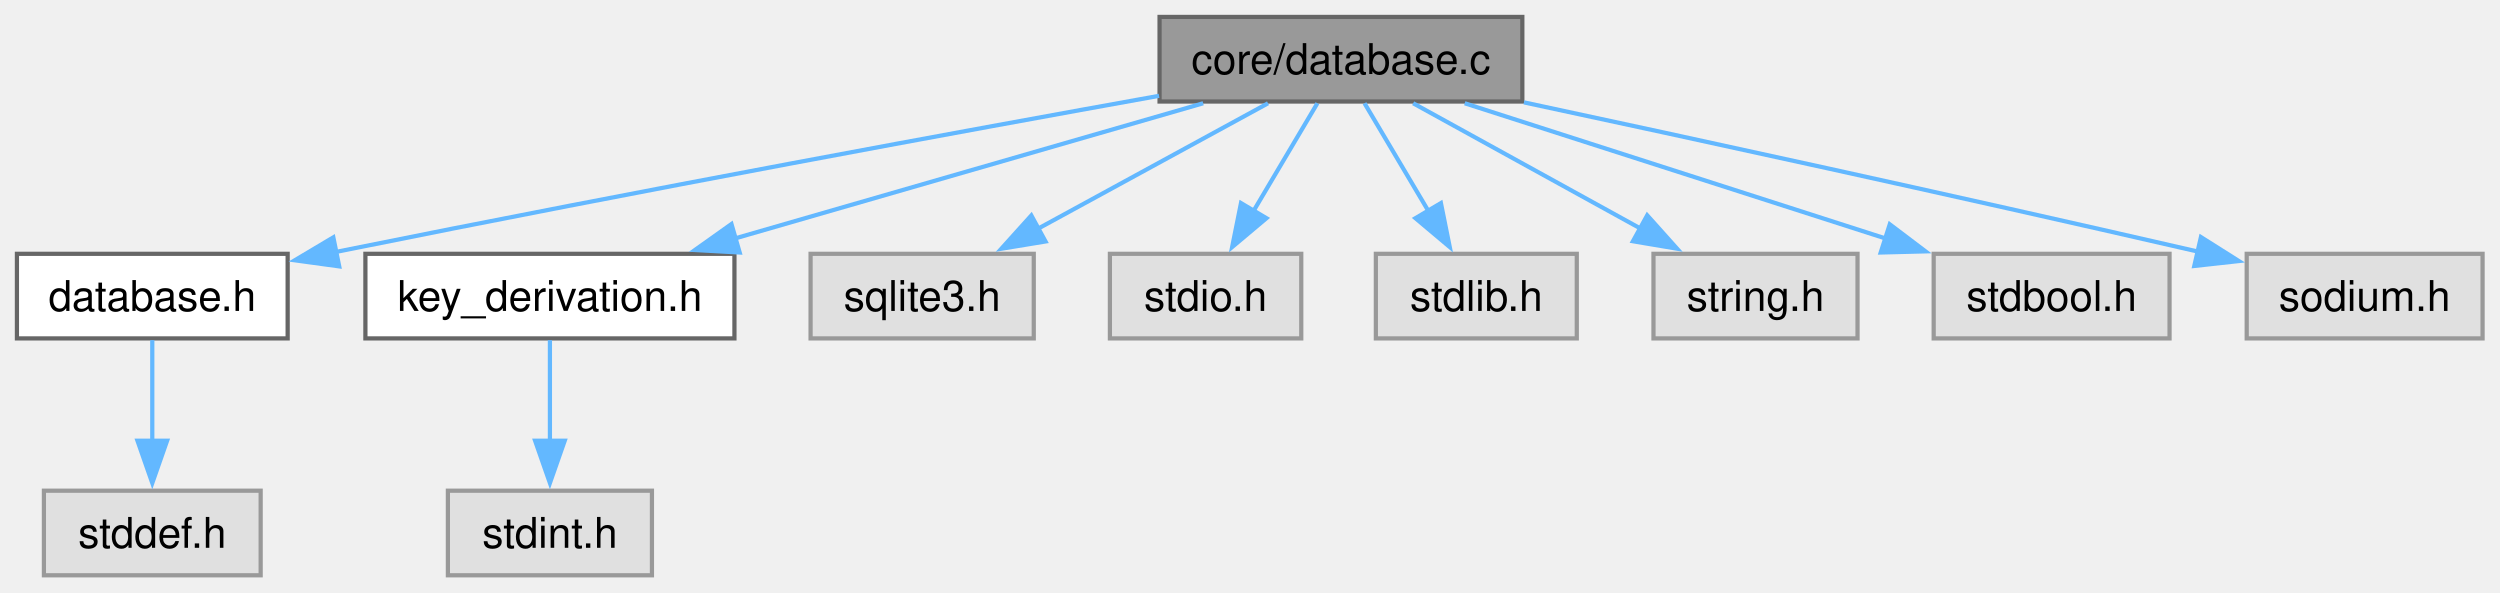
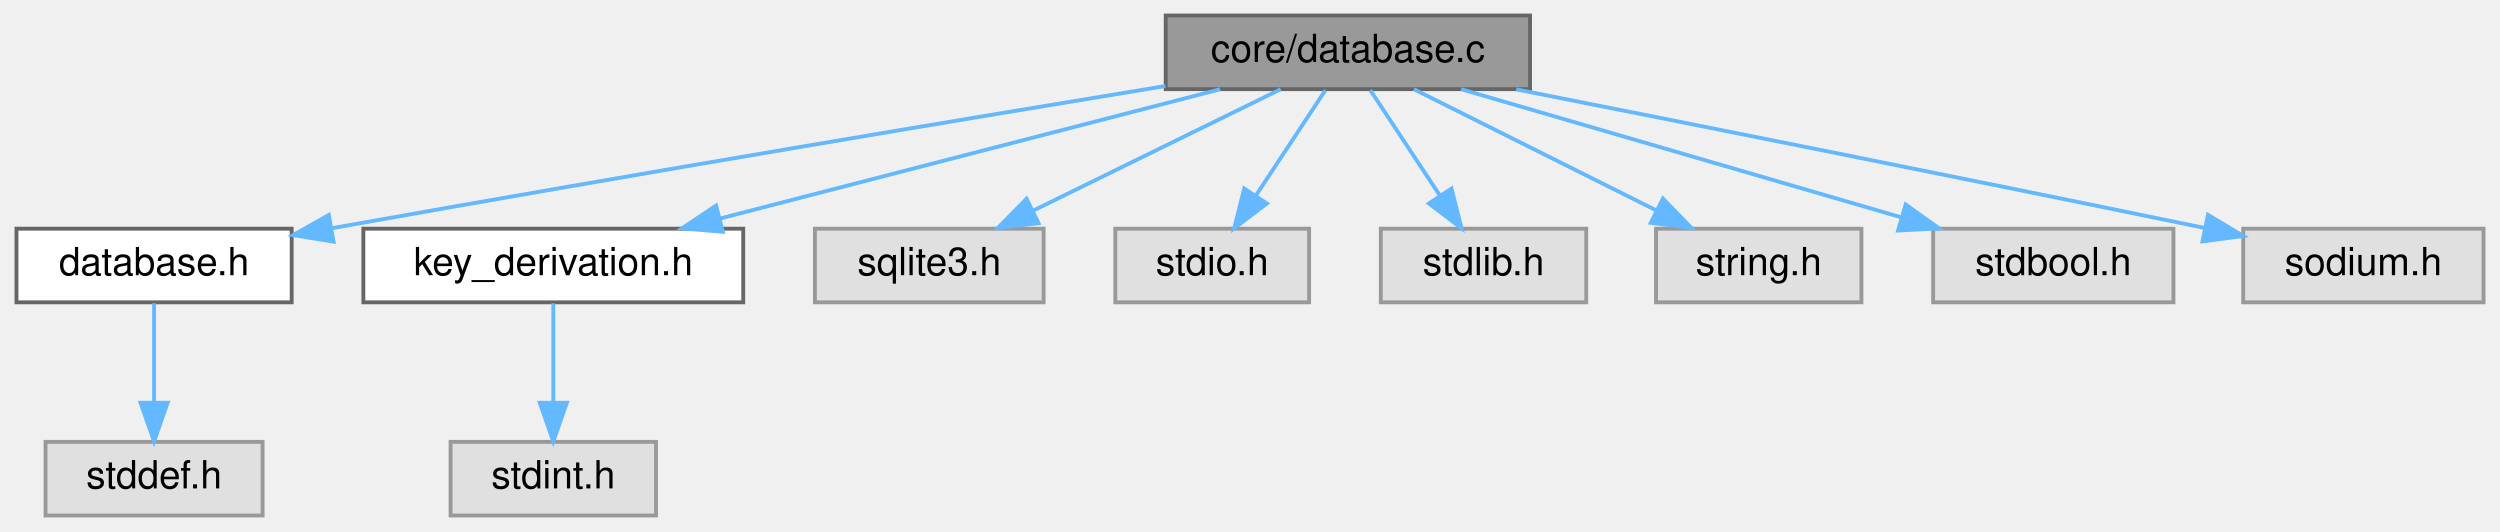
- <svg xmlns="http://www.w3.org/2000/svg" xmlns:xlink="http://www.w3.org/1999/xlink" width="591pt" height="140pt" viewBox="0.00 0.00 591.00 140.00">
-   <g id="graph0" class="graph" transform="scale(1 1) rotate(0) translate(4 136)">
+ <svg xmlns="http://www.w3.org/2000/svg" xmlns:xlink="http://www.w3.org/1999/xlink" width="645pt" height="137pt" viewBox="0.00 0.00 644.50 137.00">
+   <g id="graph0" class="graph" transform="scale(1 1) rotate(0) translate(4 133)">
    <g id="Node000001" class="node">
      <g id="a_Node000001">
        <a xlink:title=" ">
-           <polygon fill="#999999" stroke="#666666" points="355.88,-132 270.12,-132 270.12,-112 355.88,-112 355.88,-132" />
-           <text xml:space="preserve" text-anchor="middle" x="313" y="-118.5" font-family="Helvetica,sans-Serif" font-size="10.00">core/database.c</text>
+           <polygon fill="#999999" stroke="#666666" points="390.5,-129 296.5,-129 296.5,-110 390.5,-110 390.5,-129" />
+           <text text-anchor="middle" x="343.5" y="-117" font-family="Helvetica,sans-Serif" font-size="10.00">core/database.c</text>
        </a>
      </g>
    </g>
    <g id="Node000002" class="node">
      <g id="a_Node000002">
        <a xlink:href="database_8h.html" target="_top" xlink:title=" ">
-           <polygon fill="white" stroke="#666666" points="64,-76 0,-76 0,-56 64,-56 64,-76" />
-           <text xml:space="preserve" text-anchor="middle" x="32" y="-62.5" font-family="Helvetica,sans-Serif" font-size="10.00">database.h</text>
+           <polygon fill="white" stroke="#666666" points="71,-74 0,-74 0,-55 71,-55 71,-74" />
+           <text text-anchor="middle" x="35.5" y="-62" font-family="Helvetica,sans-Serif" font-size="10.00">database.h</text>
        </a>
      </g>
    </g>
    <g id="edge1_Node000001_Node000002" class="edge">
      <g id="a_edge1_Node000001_Node000002">
        <a xlink:title=" ">
-           <path fill="none" stroke="#63b8ff" d="M270,-113.35C224.17,-105.1 149.2,-91.35 75.13,-76.39" />
-           <polygon fill="#63b8ff" stroke="#63b8ff" points="76.19,-73.03 65.69,-74.47 74.8,-79.89 76.19,-73.03" />
+           <path fill="none" stroke="#63b8ff" d="M296.42,-110.81C245.82,-102.49 162.75,-88.64 81.28,-74.11" />
+           <polygon fill="#63b8ff" stroke="#63b8ff" points="81.81,-70.65 71.35,-72.34 80.58,-77.54 81.81,-70.65" />
        </a>
      </g>
    </g>
    <g id="Node000004" class="node">
      <g id="a_Node000004">
        <a xlink:href="key__derivation_8h.html" target="_top" xlink:title=" ">
-           <polygon fill="white" stroke="#666666" points="169.62,-76 82.38,-76 82.38,-56 169.62,-56 169.62,-76" />
-           <text xml:space="preserve" text-anchor="middle" x="126" y="-62.5" font-family="Helvetica,sans-Serif" font-size="10.00">key_derivation.h</text>
+           <polygon fill="white" stroke="#666666" points="187.5,-74 89.5,-74 89.5,-55 187.5,-55 187.5,-74" />
+           <text text-anchor="middle" x="138.5" y="-62" font-family="Helvetica,sans-Serif" font-size="10.00">key_derivation.h</text>
        </a>
      </g>
    </g>
    <g id="edge3_Node000001_Node000004" class="edge">
      <g id="a_edge3_Node000001_Node000004">
        <a xlink:title=" ">
-           <path fill="none" stroke="#63b8ff" d="M280.43,-111.59C249.78,-102.74 203.66,-89.43 169.8,-79.65" />
-           <polygon fill="#63b8ff" stroke="#63b8ff" points="170.86,-76.31 160.28,-76.9 168.92,-83.04 170.86,-76.31" />
+           <path fill="none" stroke="#63b8ff" d="M310.56,-109.98C275.55,-100.93 220.03,-86.58 181.57,-76.64" />
+           <polygon fill="#63b8ff" stroke="#63b8ff" points="182.25,-73.2 171.69,-74.08 180.5,-79.97 182.25,-73.2" />
        </a>
      </g>
    </g>
    <g id="Node000006" class="node">
      <g id="a_Node000006">
        <a xlink:title=" ">
-           <polygon fill="#e0e0e0" stroke="#999999" points="240.38,-76 187.62,-76 187.62,-56 240.38,-56 240.38,-76" />
-           <text xml:space="preserve" text-anchor="middle" x="214" y="-62.5" font-family="Helvetica,sans-Serif" font-size="10.00">sqlite3.h</text>
+           <polygon fill="#e0e0e0" stroke="#999999" points="265,-74 206,-74 206,-55 265,-55 265,-74" />
+           <text text-anchor="middle" x="235.5" y="-62" font-family="Helvetica,sans-Serif" font-size="10.00">sqlite3.h</text>
        </a>
      </g>
    </g>
    <g id="edge5_Node000001_Node000006" class="edge">
      <g id="a_edge5_Node000001_Node000006">
        <a xlink:title=" ">
-           <path fill="none" stroke="#63b8ff" d="M295.76,-111.59C280.66,-103.36 258.47,-91.26 241.02,-81.74" />
-           <polygon fill="#63b8ff" stroke="#63b8ff" points="243.16,-78.92 232.71,-77.2 239.81,-85.07 243.16,-78.92" />
+           <path fill="none" stroke="#63b8ff" d="M326.15,-109.98C308.93,-101.54 282.3,-88.47 262.35,-78.68" />
+           <polygon fill="#63b8ff" stroke="#63b8ff" points="263.69,-75.43 253.17,-74.17 260.6,-81.72 263.69,-75.43" />
        </a>
      </g>
    </g>
    <g id="Node000007" class="node">
      <g id="a_Node000007">
        <a xlink:title=" ">
-           <polygon fill="#e0e0e0" stroke="#999999" points="303.62,-76 258.38,-76 258.38,-56 303.62,-56 303.62,-76" />
-           <text xml:space="preserve" text-anchor="middle" x="281" y="-62.5" font-family="Helvetica,sans-Serif" font-size="10.00">stdio.h</text>
+           <polygon fill="#e0e0e0" stroke="#999999" points="333.5,-74 283.5,-74 283.5,-55 333.5,-55 333.5,-74" />
+           <text text-anchor="middle" x="308.5" y="-62" font-family="Helvetica,sans-Serif" font-size="10.00">stdio.h</text>
        </a>
      </g>
    </g>
    <g id="edge6_Node000001_Node000007" class="edge">
      <g id="a_edge6_Node000001_Node000007">
        <a xlink:title=" ">
-           <path fill="none" stroke="#63b8ff" d="M307.43,-111.59C303.25,-104.55 297.4,-94.67 292.26,-86" />
-           <polygon fill="#63b8ff" stroke="#63b8ff" points="295.39,-84.42 287.28,-77.6 289.37,-87.99 295.39,-84.42" />
+           <path fill="none" stroke="#63b8ff" d="M337.72,-109.75C332.88,-102.42 325.82,-91.73 319.86,-82.7" />
+           <polygon fill="#63b8ff" stroke="#63b8ff" points="322.6,-80.5 314.17,-74.09 316.76,-84.36 322.6,-80.5" />
        </a>
      </g>
    </g>
    <g id="Node000008" class="node">
      <g id="a_Node000008">
        <a xlink:title=" ">
-           <polygon fill="#e0e0e0" stroke="#999999" points="368.75,-76 321.25,-76 321.25,-56 368.75,-56 368.75,-76" />
-           <text xml:space="preserve" text-anchor="middle" x="345" y="-62.5" font-family="Helvetica,sans-Serif" font-size="10.00">stdlib.h</text>
+           <polygon fill="#e0e0e0" stroke="#999999" points="405,-74 352,-74 352,-55 405,-55 405,-74" />
+           <text text-anchor="middle" x="378.5" y="-62" font-family="Helvetica,sans-Serif" font-size="10.00">stdlib.h</text>
        </a>
      </g>
    </g>
    <g id="edge7_Node000001_Node000008" class="edge">
      <g id="a_edge7_Node000001_Node000008">
        <a xlink:title=" ">
-           <path fill="none" stroke="#63b8ff" d="M318.57,-111.59C322.75,-104.55 328.6,-94.67 333.74,-86" />
-           <polygon fill="#63b8ff" stroke="#63b8ff" points="336.63,-87.99 338.72,-77.6 330.61,-84.42 336.63,-87.99" />
+           <path fill="none" stroke="#63b8ff" d="M349.28,-109.75C354.12,-102.42 361.18,-91.73 367.14,-82.7" />
+           <polygon fill="#63b8ff" stroke="#63b8ff" points="370.24,-84.36 372.83,-74.09 364.4,-80.5 370.24,-84.36" />
        </a>
      </g>
    </g>
    <g id="Node000009" class="node">
      <g id="a_Node000009">
        <a xlink:title=" ">
-           <polygon fill="#e0e0e0" stroke="#999999" points="435.12,-76 386.88,-76 386.88,-56 435.12,-56 435.12,-76" />
-           <text xml:space="preserve" text-anchor="middle" x="411" y="-62.5" font-family="Helvetica,sans-Serif" font-size="10.00">string.h</text>
+           <polygon fill="#e0e0e0" stroke="#999999" points="476,-74 423,-74 423,-55 476,-55 476,-74" />
+           <text text-anchor="middle" x="449.5" y="-62" font-family="Helvetica,sans-Serif" font-size="10.00">string.h</text>
        </a>
      </g>
    </g>
    <g id="edge8_Node000001_Node000009" class="edge">
      <g id="a_edge8_Node000001_Node000009">
        <a xlink:title=" ">
-           <path fill="none" stroke="#63b8ff" d="M330.07,-111.59C344.88,-103.44 366.57,-91.48 383.77,-82" />
-           <polygon fill="#63b8ff" stroke="#63b8ff" points="385.4,-85.1 392.47,-77.21 382.02,-78.97 385.4,-85.1" />
+           <path fill="none" stroke="#63b8ff" d="M360.53,-109.98C377.43,-101.54 403.56,-88.47 423.14,-78.68" />
+           <polygon fill="#63b8ff" stroke="#63b8ff" points="424.78,-81.77 432.16,-74.17 421.65,-75.51 424.78,-81.77" />
        </a>
      </g>
    </g>
    <g id="Node000010" class="node">
      <g id="a_Node000010">
        <a xlink:title=" ">
-           <polygon fill="#e0e0e0" stroke="#999999" points="508.88,-76 453.12,-76 453.12,-56 508.88,-56 508.88,-76" />
-           <text xml:space="preserve" text-anchor="middle" x="481" y="-62.5" font-family="Helvetica,sans-Serif" font-size="10.00">stdbool.h</text>
+           <polygon fill="#e0e0e0" stroke="#999999" points="556.5,-74 494.5,-74 494.5,-55 556.5,-55 556.5,-74" />
+           <text text-anchor="middle" x="525.5" y="-62" font-family="Helvetica,sans-Serif" font-size="10.00">stdbool.h</text>
        </a>
      </g>
    </g>
    <g id="edge9_Node000001_Node000010" class="edge">
      <g id="a_edge9_Node000001_Node000010">
        <a xlink:title=" ">
-           <path fill="none" stroke="#63b8ff" d="M342.26,-111.59C369.89,-102.71 411.52,-89.33 441.97,-79.55" />
-           <polygon fill="#63b8ff" stroke="#63b8ff" points="442.74,-82.97 451.19,-76.58 440.6,-76.31 442.74,-82.97" />
+           <path fill="none" stroke="#63b8ff" d="M372.74,-109.98C403.56,-101.01 452.28,-86.82 486.39,-76.89" />
+           <polygon fill="#63b8ff" stroke="#63b8ff" points="487.41,-80.24 496.03,-74.08 485.45,-73.52 487.41,-80.24" />
        </a>
      </g>
    </g>
    <g id="Node000011" class="node">
      <g id="a_Node000011">
        <a xlink:title=" ">
-           <polygon fill="#e0e0e0" stroke="#999999" points="582.88,-76 527.12,-76 527.12,-56 582.88,-56 582.88,-76" />
-           <text xml:space="preserve" text-anchor="middle" x="555" y="-62.5" font-family="Helvetica,sans-Serif" font-size="10.00">sodium.h</text>
+           <polygon fill="#e0e0e0" stroke="#999999" points="636.5,-74 574.5,-74 574.5,-55 636.5,-55 636.5,-74" />
+           <text text-anchor="middle" x="605.5" y="-62" font-family="Helvetica,sans-Serif" font-size="10.00">sodium.h</text>
        </a>
      </g>
    </g>
    <g id="edge10_Node000001_Node000011" class="edge">
      <g id="a_edge10_Node000001_Node000011">
        <a xlink:title=" ">
-           <path fill="none" stroke="#63b8ff" d="M356.26,-111.8C395.44,-103.4 455.03,-90.46 515.78,-76.48" />
-           <polygon fill="#63b8ff" stroke="#63b8ff" points="516.3,-79.95 525.26,-74.29 514.73,-73.13 516.3,-79.95" />
+           <path fill="none" stroke="#63b8ff" d="M386.92,-109.95C429.59,-101.51 496.85,-88.13 564.51,-74.19" />
+           <polygon fill="#63b8ff" stroke="#63b8ff" points="565.41,-77.57 574.5,-72.12 564,-70.72 565.41,-77.57" />
        </a>
      </g>
    </g>
    <g id="Node000003" class="node">
      <g id="a_Node000003">
        <a xlink:title=" ">
-           <polygon fill="#e0e0e0" stroke="#999999" points="57.62,-20 6.38,-20 6.38,0 57.62,0 57.62,-20" />
-           <text xml:space="preserve" text-anchor="middle" x="32" y="-6.5" font-family="Helvetica,sans-Serif" font-size="10.00">stddef.h</text>
+           <polygon fill="#e0e0e0" stroke="#999999" points="63.5,-19 7.5,-19 7.5,0 63.5,0 63.5,-19" />
+           <text text-anchor="middle" x="35.5" y="-7" font-family="Helvetica,sans-Serif" font-size="10.00">stddef.h</text>
        </a>
      </g>
    </g>
    <g id="edge2_Node000002_Node000003" class="edge">
      <g id="a_edge2_Node000002_Node000003">
        <a xlink:title=" ">
-           <path fill="none" stroke="#63b8ff" d="M32,-55.59C32,-49.01 32,-39.96 32,-31.73" />
-           <polygon fill="#63b8ff" stroke="#63b8ff" points="35.5,-31.81 32,-21.81 28.5,-31.81 35.5,-31.81" />
+           <path fill="none" stroke="#63b8ff" d="M35.5,-54.75C35.5,-47.8 35.5,-37.85 35.5,-29.13" />
+           <polygon fill="#63b8ff" stroke="#63b8ff" points="39,-29.09 35.5,-19.09 32,-29.09 39,-29.09" />
        </a>
      </g>
    </g>
    <g id="Node000005" class="node">
      <g id="a_Node000005">
        <a xlink:title=" ">
-           <polygon fill="#e0e0e0" stroke="#999999" points="150.12,-20 101.88,-20 101.88,0 150.12,0 150.12,-20" />
-           <text xml:space="preserve" text-anchor="middle" x="126" y="-6.5" font-family="Helvetica,sans-Serif" font-size="10.00">stdint.h</text>
+           <polygon fill="#e0e0e0" stroke="#999999" points="165,-19 112,-19 112,0 165,0 165,-19" />
+           <text text-anchor="middle" x="138.5" y="-7" font-family="Helvetica,sans-Serif" font-size="10.00">stdint.h</text>
        </a>
      </g>
    </g>
    <g id="edge4_Node000004_Node000005" class="edge">
      <g id="a_edge4_Node000004_Node000005">
        <a xlink:title=" ">
-           <path fill="none" stroke="#63b8ff" d="M126,-55.59C126,-49.01 126,-39.96 126,-31.73" />
-           <polygon fill="#63b8ff" stroke="#63b8ff" points="129.5,-31.81 126,-21.81 122.5,-31.81 129.5,-31.81" />
+           <path fill="none" stroke="#63b8ff" d="M138.5,-54.75C138.5,-47.8 138.5,-37.85 138.5,-29.13" />
+           <polygon fill="#63b8ff" stroke="#63b8ff" points="142,-29.09 138.5,-19.09 135,-29.09 142,-29.09" />
        </a>
      </g>
    </g>
  </g>
</svg>
